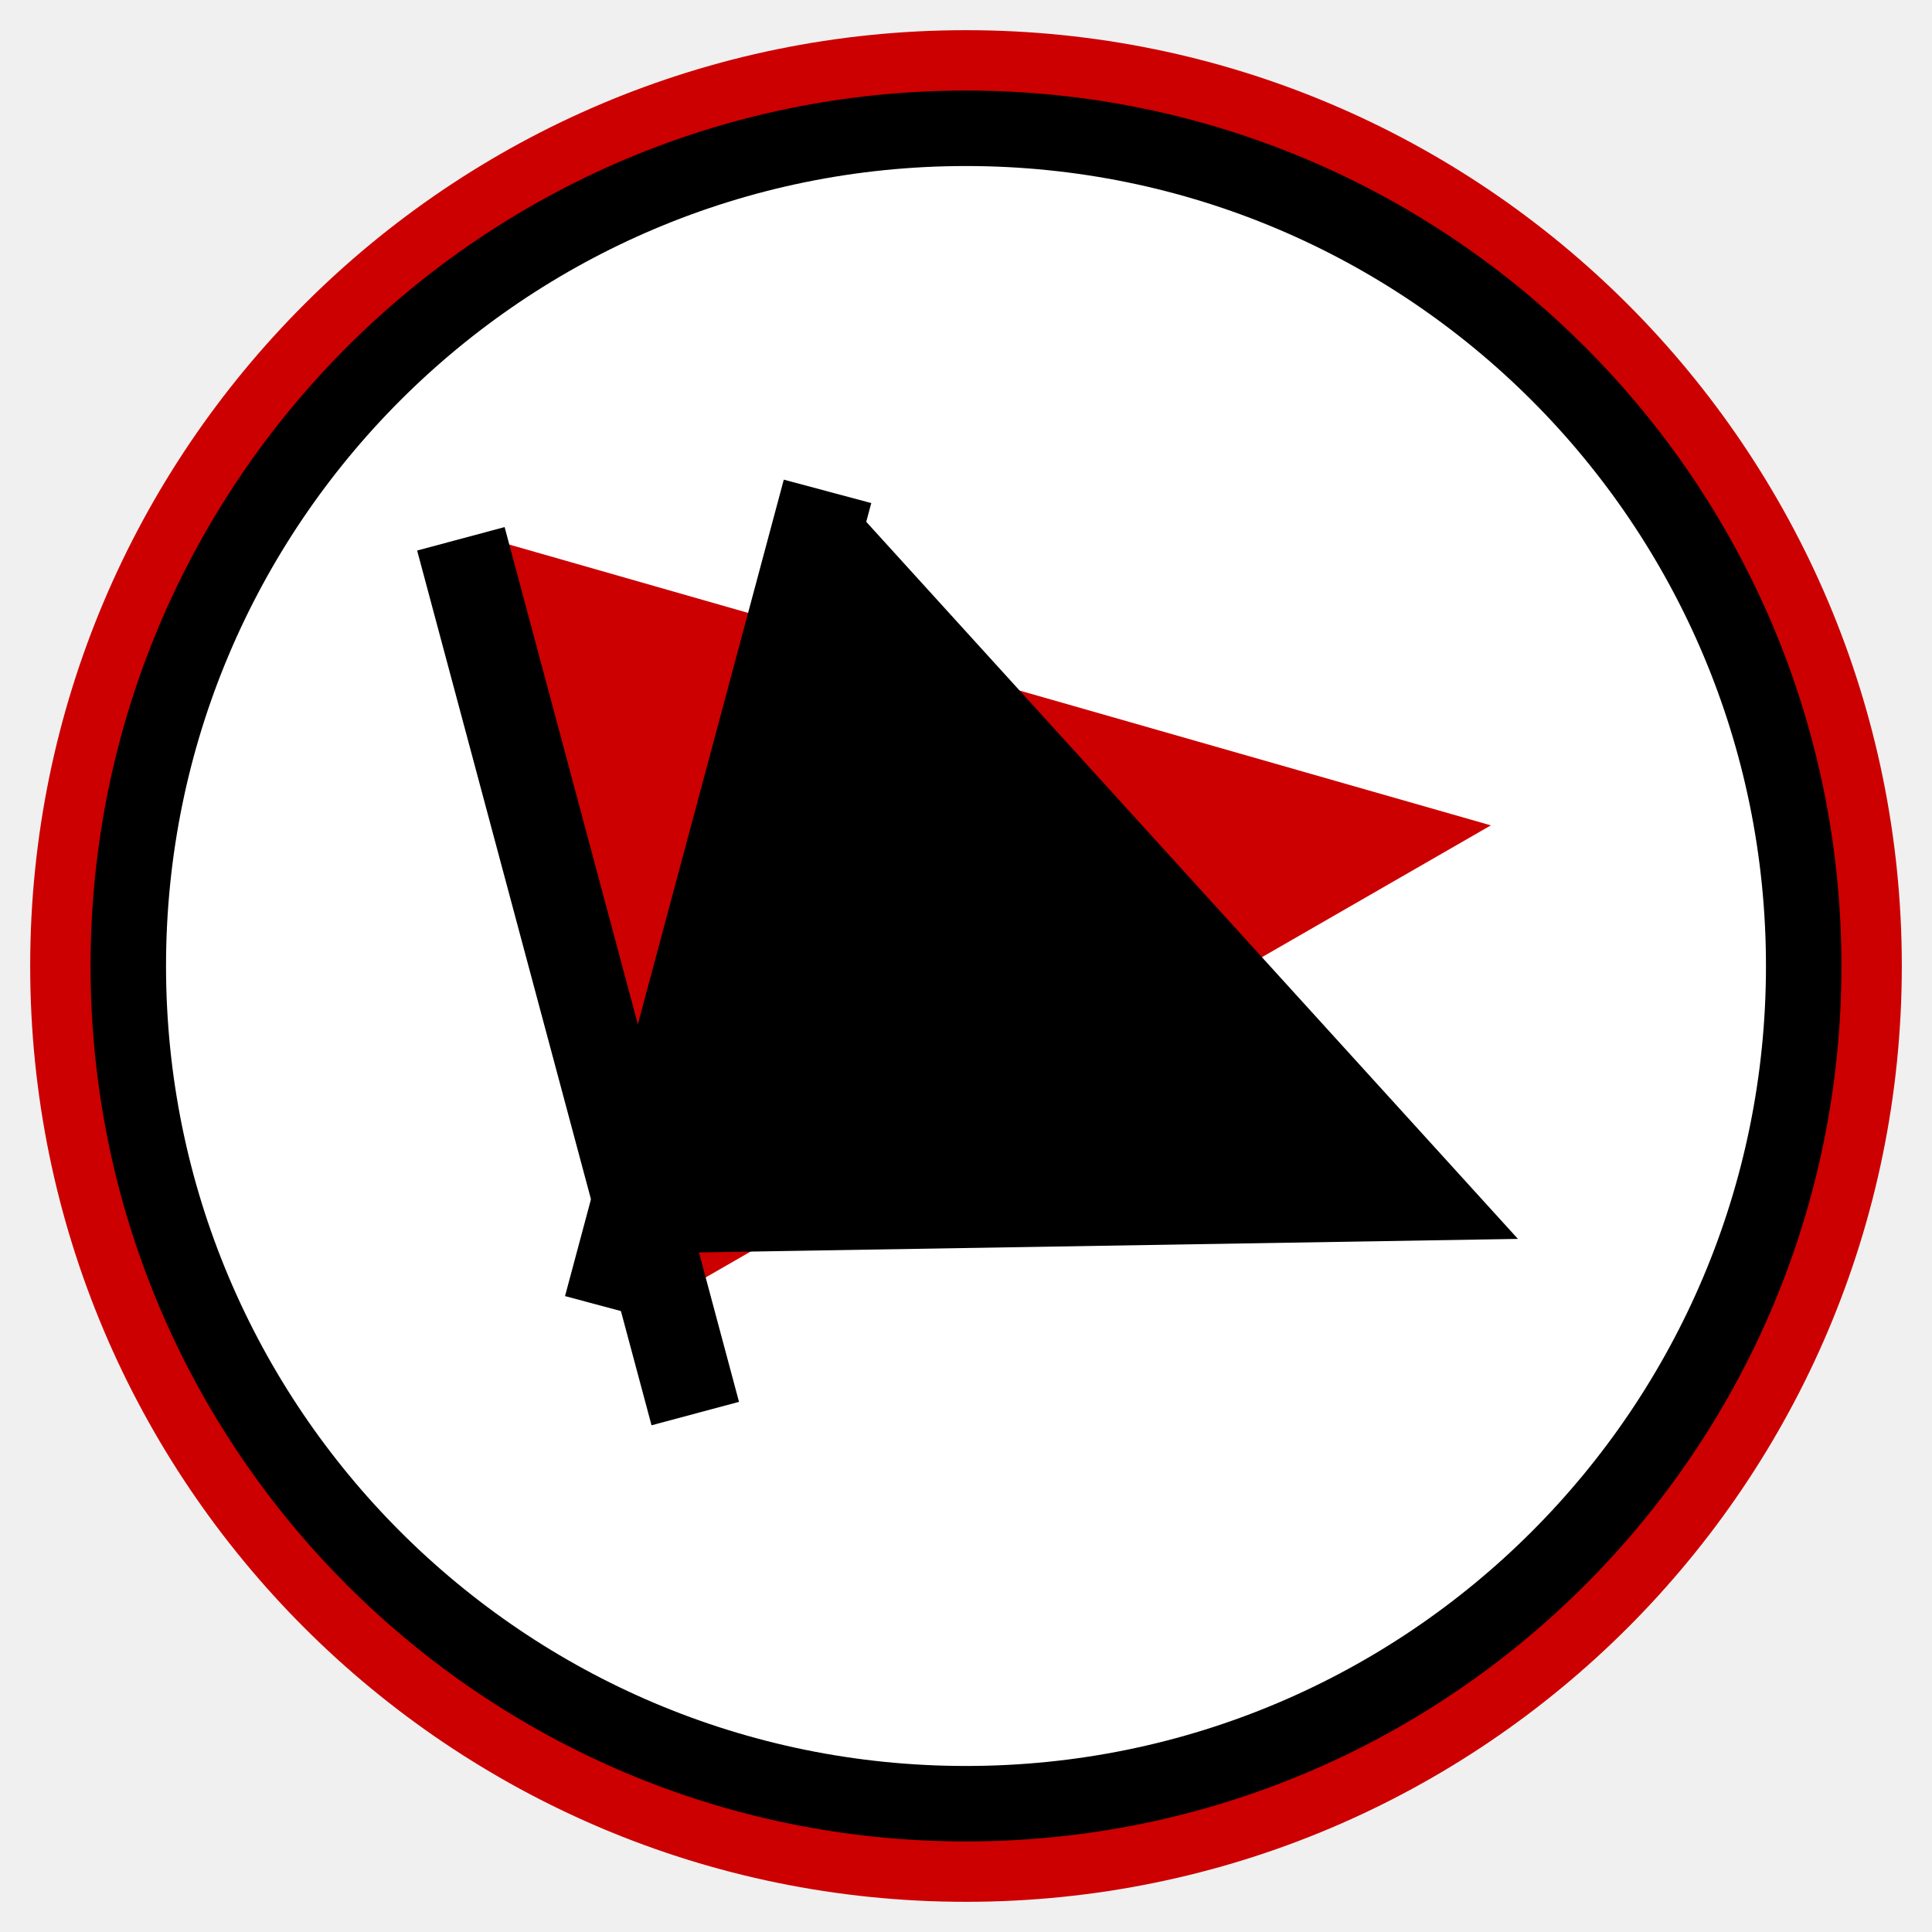
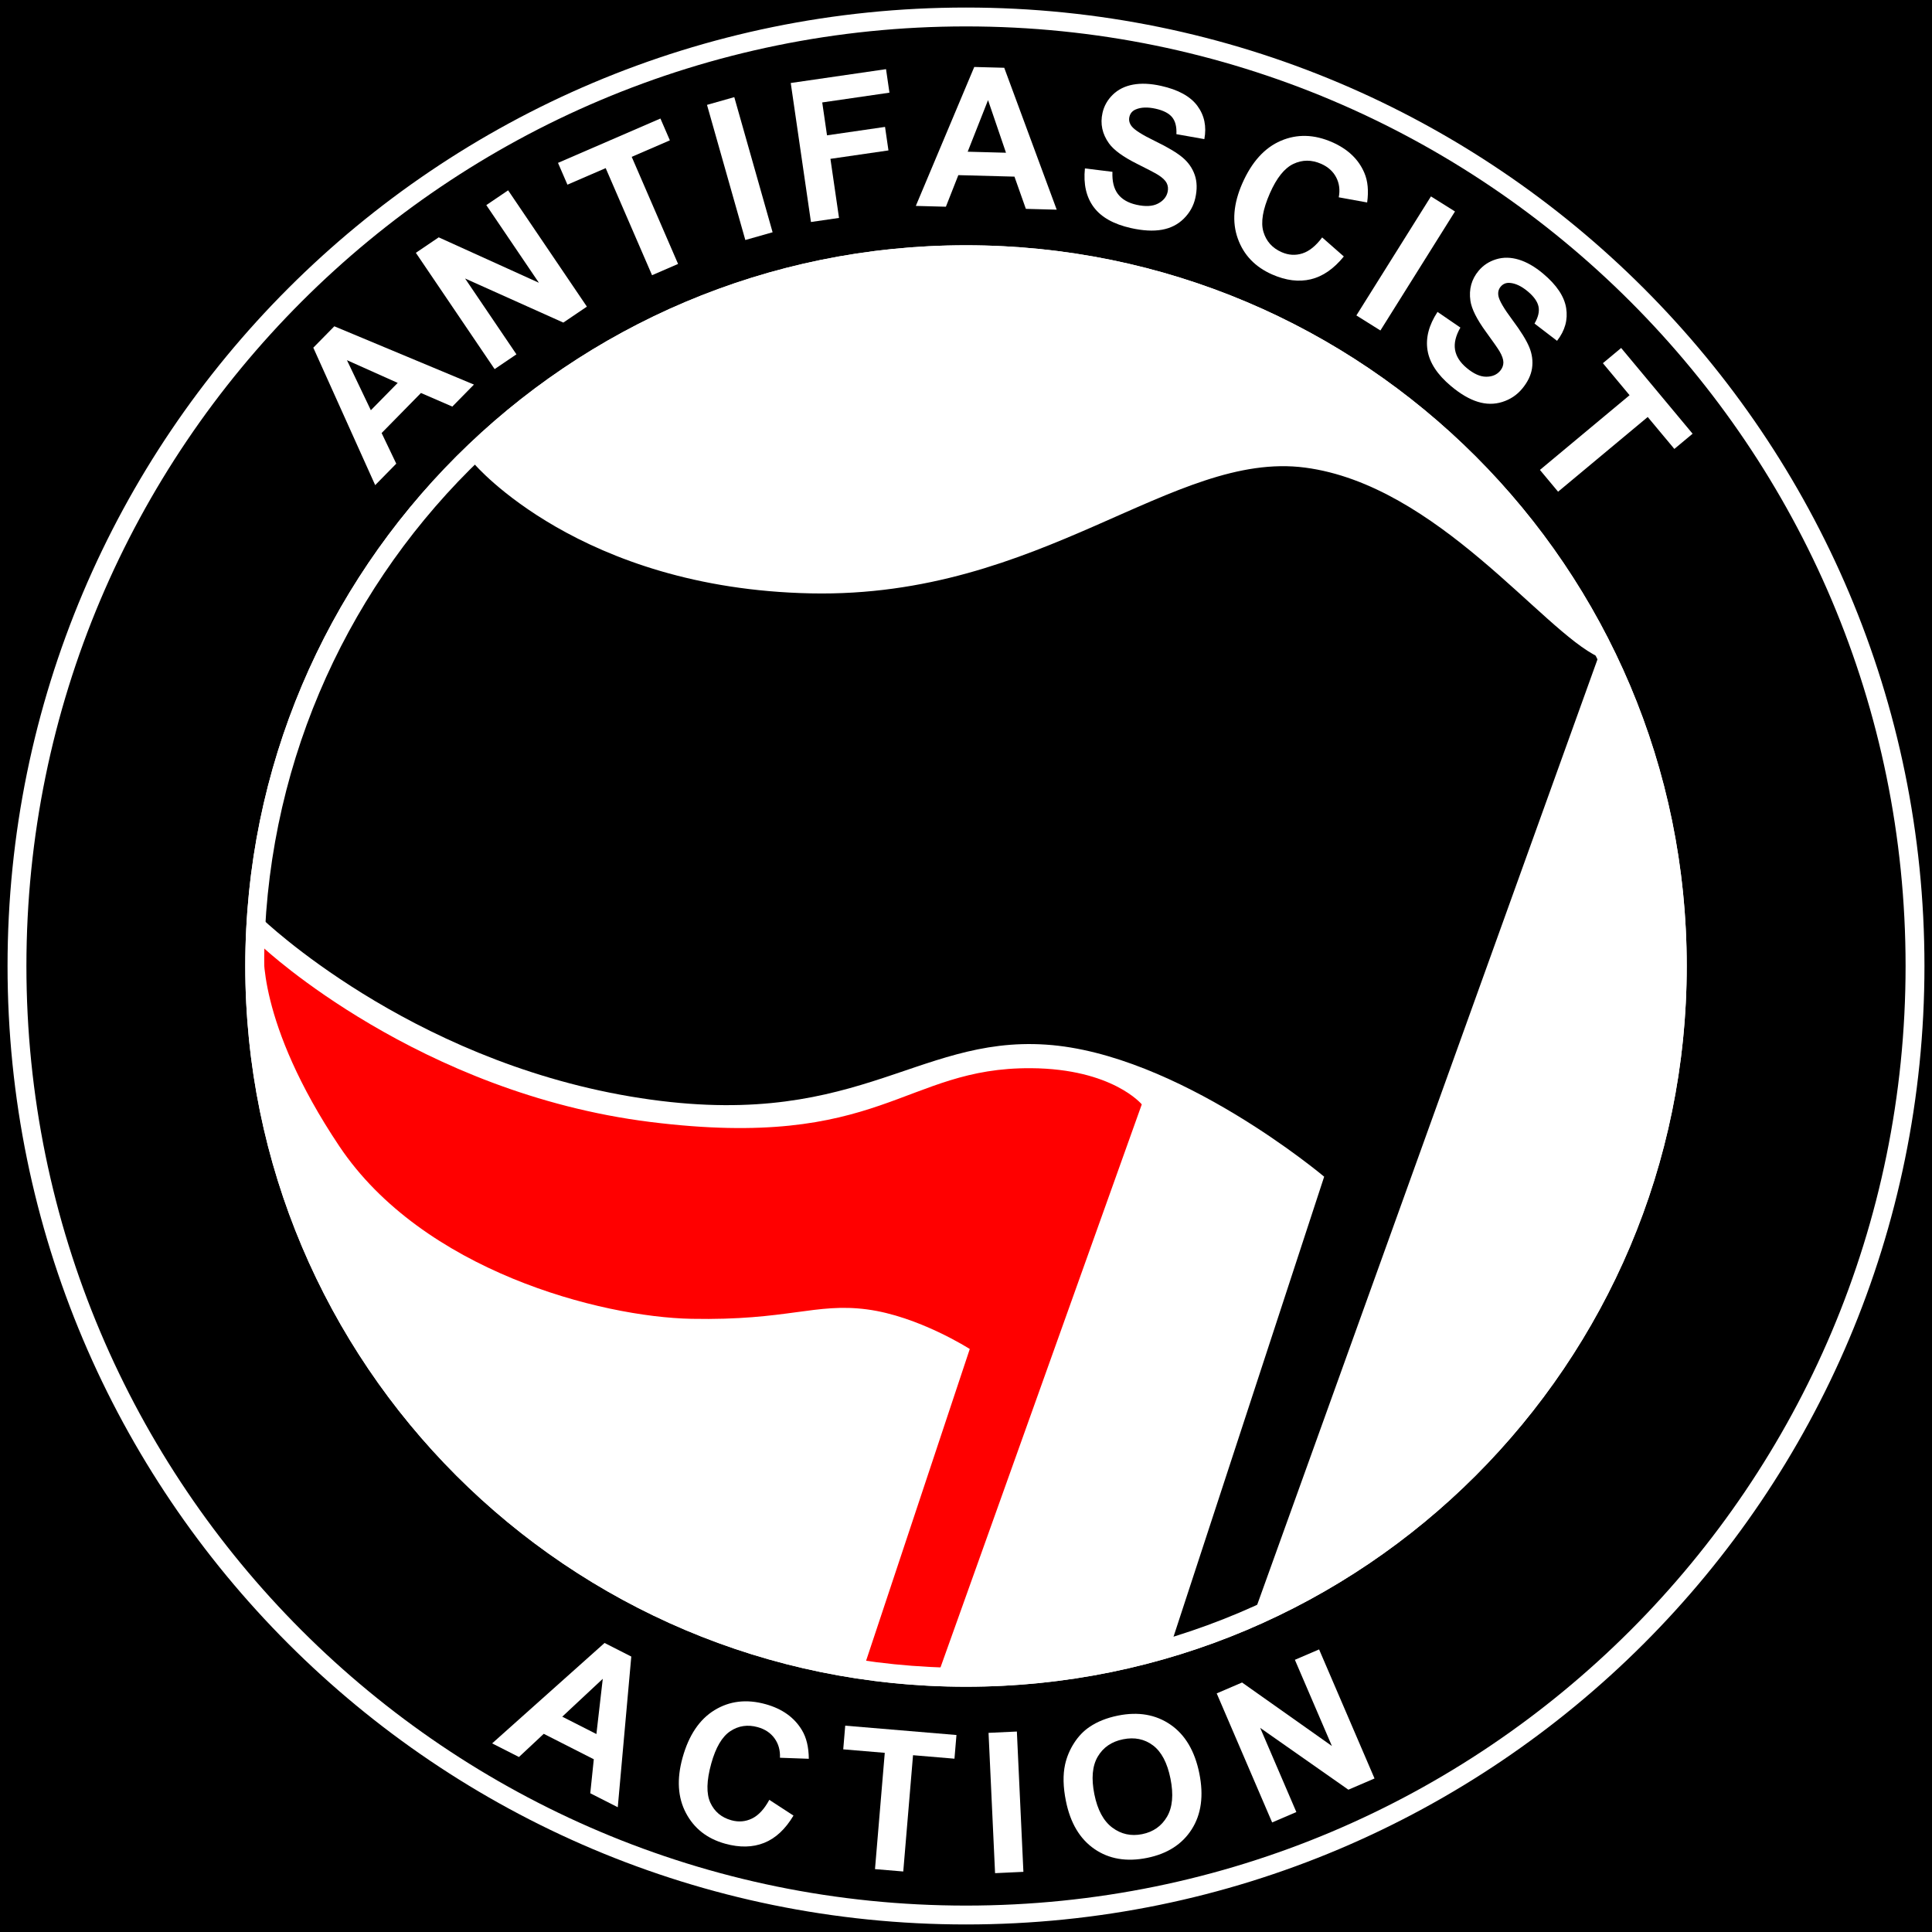
- <svg xmlns="http://www.w3.org/2000/svg" viewBox="0 0 64 64">
-   <circle cx="32" cy="32" r="30" fill="#ffffff" />
-   <circle cx="32" cy="32" r="28" fill="none" stroke="#000000" stroke-width="3" />
-   <g transform="translate(32,32) rotate(-15)">
-     <polygon points="-12,-18 -12,8 18,0" fill="#cc0000" />
-     <rect x="-14" y="-18" width="3" height="30" fill="#000000" />
+ <svg xmlns="http://www.w3.org/2000/svg" version="1.0" x="0px" y="0px" width="512px" height="512px" viewBox="0 0 512 512" enable-background="new 0 0 512 512" xml:space="preserve">
+   <g id="Background">
+     <rect display="inline" fill="#000000" width="512" height="512" />
  </g>
-   <g transform="translate(32,32) rotate(15)">
-     <polygon points="-8,-14 -8,12 20,4" fill="#000000" />
-     <rect x="-10" y="-14" width="3" height="28" fill="#000000" />
+   <g id="Outer_Circle">
+     <circle stroke="#FFFFFF" stroke-width="5" stroke-miterlimit="10" cx="256" cy="256" r="251.5" />
  </g>
-   <circle cx="32" cy="32" r="30" fill="none" stroke="#cc0000" stroke-width="2" />
+   <g id="Inner_Circle">
+     <circle fill="#FFFFFF" cx="256" cy="256" r="191" />
+   </g>
+   <g id="Text">
+     <g id="Antifascist">
+       <path fill="none" d="M457,256c0,111.01-89.986,201-201,201S55,367.01,55,256c0-111.009,89.987-201,201-201S457,144.991,457,256z" />
+       <path fill="#FFFFFF" d="M125.598,101.917l-5.729,5.833l-8.31-3.606l-10.425,10.616l3.88,8.116l-5.586,5.688L83.029,92.14    l5.569-5.67L125.598,101.917z M105.395,101.471l-13.449-6.019l6.333,13.265L105.395,101.471z" />
+       <path fill="#FFFFFF" d="M131.079,97.818l-20.872-30.82l6.055-4.1l26.552,12.039l-13.938-20.582l5.782-3.916l20.872,30.82    l-6.244,4.229l-26.036-11.684l13.611,20.098L131.079,97.818z" />
+       <path fill="#FFFFFF" d="M172.8,72.934l-12.287-28.38l-10.136,4.388l-2.501-5.779l27.145-11.751l2.502,5.778l-10.113,4.378    l12.287,28.38L172.8,72.934z" />
+       <path fill="#FFFFFF" d="M197.518,63.604l-10.155-35.811l7.23-2.051l10.155,35.811L197.518,63.604z" />
+       <path fill="#FFFFFF" d="M214.91,58.833l-5.354-36.836l25.252-3.67l0.906,6.231l-17.814,2.589l1.267,8.719l15.377-2.235    l0.906,6.231l-15.377,2.235l2.275,15.654L214.91,58.833z" />
+       <path fill="#FFFFFF" d="M280.038,55.567l-8.173-0.218l-3.022-8.539l-14.874-0.397l-3.297,8.37l-7.97-0.213l15.487-36.822    l7.944,0.212L280.038,55.567z M266.599,40.477l-4.758-13.945l-5.395,13.673L266.599,40.477z" />
+       <path fill="#FFFFFF" d="M287.515,44.634l7.292,0.899c-0.105,2.491,0.373,4.445,1.437,5.862c1.063,1.417,2.709,2.374,4.939,2.871    c2.362,0.527,4.254,0.425,5.675-0.308s2.28-1.768,2.579-3.106c0.191-0.858,0.103-1.646-0.267-2.361    c-0.37-0.716-1.133-1.437-2.288-2.163c-0.793-0.489-2.633-1.455-5.52-2.896c-3.715-1.852-6.206-3.666-7.475-5.44    c-1.784-2.496-2.356-5.182-1.715-8.057c0.413-1.85,1.323-3.464,2.732-4.841c1.408-1.376,3.193-2.266,5.356-2.668    c2.161-0.402,4.639-0.292,7.431,0.332c4.56,1.017,7.77,2.783,9.628,5.296s2.473,5.452,1.845,8.814l-7.407-1.314    c0.103-1.937-0.271-3.43-1.121-4.478c-0.851-1.048-2.309-1.803-4.373-2.264c-2.131-0.476-3.897-0.41-5.299,0.196    c-0.902,0.389-1.458,1.054-1.668,1.995c-0.191,0.859,0.008,1.676,0.599,2.449c0.751,0.983,2.817,2.293,6.198,3.933    c3.38,1.639,5.825,3.099,7.334,4.381c1.509,1.282,2.572,2.812,3.19,4.588s0.671,3.813,0.159,6.11    c-0.465,2.082-1.479,3.902-3.04,5.461c-1.563,1.56-3.499,2.545-5.811,2.957c-2.313,0.412-5.046,0.266-8.201-0.438    c-4.593-1.025-7.883-2.873-9.871-5.545S287.087,48.805,287.515,44.634z" />
+       <path fill="#FFFFFF" d="M350.388,62.921l5.741,5.047c-2.657,3.27-5.572,5.284-8.744,6.044c-3.173,0.76-6.587,0.336-10.244-1.271    c-4.524-1.989-7.564-5.169-9.119-9.541s-1.153-9.239,1.203-14.601c2.493-5.671,5.894-9.433,10.201-11.284    c4.309-1.851,8.849-1.727,13.622,0.371c4.168,1.832,7.013,4.552,8.533,8.161c0.909,2.138,1.151,4.741,0.729,7.809l-7.526-1.367    c0.373-1.943,0.146-3.708-0.683-5.292c-0.829-1.584-2.158-2.779-3.986-3.583c-2.526-1.11-4.975-1.104-7.344,0.018    c-2.37,1.122-4.447,3.713-6.231,7.772c-1.894,4.309-2.468,7.717-1.721,10.227c0.745,2.51,2.358,4.31,4.838,5.399    c1.828,0.803,3.656,0.914,5.484,0.331C346.969,66.577,348.718,65.165,350.388,62.921z" />
+       <path fill="#FFFFFF" d="M359.455,83.593l19.761-31.544l6.369,3.99l-19.761,31.543L359.455,83.593z" />
+       <path fill="#FFFFFF" d="M380.958,82.659l6.061,4.152c-1.239,2.164-1.713,4.119-1.42,5.865c0.291,1.747,1.313,3.354,3.064,4.822    c1.855,1.555,3.582,2.334,5.181,2.337c1.598,0.003,2.838-0.521,3.719-1.571c0.565-0.674,0.849-1.415,0.85-2.22    s-0.345-1.796-1.037-2.973c-0.479-0.799-1.668-2.502-3.568-5.111c-2.446-3.353-3.824-6.109-4.135-8.269    c-0.436-3.038,0.292-5.686,2.185-7.943c1.217-1.453,2.768-2.467,4.652-3.041c1.884-0.575,3.878-0.543,5.982,0.095    c2.105,0.637,4.254,1.875,6.446,3.712c3.581,3.001,5.618,6.045,6.112,9.131s-0.312,5.978-2.417,8.675l-5.972-4.575    c0.981-1.672,1.336-3.17,1.063-4.491c-0.272-1.322-1.22-2.662-2.841-4.021c-1.674-1.402-3.272-2.157-4.796-2.263    c-0.979-0.07-1.778,0.265-2.398,1.004c-0.565,0.675-0.764,1.491-0.595,2.449c0.215,1.219,1.446,3.333,3.694,6.343    s3.747,5.432,4.497,7.264c0.75,1.833,0.991,3.68,0.723,5.542c-0.269,1.862-1.159,3.695-2.67,5.498    c-1.37,1.634-3.107,2.785-5.211,3.451c-2.104,0.666-4.278,0.65-6.52-0.047c-2.243-0.698-4.603-2.085-7.081-4.162    c-3.606-3.022-5.678-6.177-6.214-9.464S378.659,86.166,380.958,82.659z" />
+       <path fill="#FFFFFF" d="M408.097,124.533l23.756-19.8l-7.071-8.485l4.837-4.031l18.938,22.723l-4.837,4.032l-7.056-8.465    l-23.756,19.8L408.097,124.533z" />
+     </g>
+     <g id="Action">
+       <path fill="none" d="M496.5,255.999c0-132.825-107.668-240.5-240.499-240.5C123.172,15.5,15.5,123.174,15.5,255.999    C15.5,388.824,123.172,496.5,256.001,496.5C388.832,496.5,496.5,388.824,496.5,255.999z" />
+       <path fill="#FFFFFF" d="M163.716,478.938l-7.288-3.705l0.935-9.01l-13.264-6.743l-6.57,6.146l-7.107-3.613l29.792-26.611    l7.084,3.602L163.716,478.938z M158.054,459.539l1.687-14.637L149,454.937L158.054,459.539z" />
+       <path fill="#FFFFFF" d="M203.875,476.978l6.407,4.17c-2.16,3.617-4.755,6.03-7.785,7.237c-3.03,1.208-6.47,1.279-10.32,0.214    c-4.764-1.317-8.229-4.028-10.396-8.132c-2.167-4.104-2.469-8.977-0.907-14.622c1.652-5.971,4.477-10.182,8.474-12.632    c3.998-2.451,8.508-2.981,13.533-1.591c4.389,1.214,7.594,3.497,9.618,6.85c1.207,1.985,1.821,4.526,1.843,7.623l-7.644-0.271    c0.09-1.978-0.389-3.69-1.437-5.14c-1.048-1.449-2.535-2.44-4.46-2.973c-2.659-0.735-5.081-0.378-7.265,1.072    c-2.184,1.45-3.867,4.313-5.05,8.588c-1.255,4.535-1.333,7.991-0.234,10.367c1.098,2.377,2.953,3.926,5.563,4.648    c1.925,0.532,3.75,0.379,5.476-0.461C201.017,481.086,202.545,479.437,203.875,476.978z" />
+       <path fill="#FFFFFF" d="M231.883,495.335l2.59-30.817l-11.006-0.925l0.527-6.274l29.477,2.477l-0.527,6.275l-10.981-0.923    l-2.59,30.817L231.883,495.335z" />
+       <path fill="#FFFFFF" d="M263.703,496.407l-1.729-37.183l7.507-0.35l1.73,37.183L263.703,496.407z" />
+       <path fill="#FFFFFF" d="M282.478,477.29c-0.749-3.717-0.82-6.948-0.217-9.694c0.456-2.025,1.253-3.921,2.392-5.688    c1.138-1.766,2.489-3.177,4.056-4.234c2.079-1.42,4.604-2.429,7.575-3.027c5.376-1.082,10.014-0.28,13.913,2.406    c3.898,2.686,6.446,6.999,7.642,12.939c1.186,5.892,0.512,10.823-2.021,14.794c-2.533,3.973-6.479,6.497-11.84,7.576    c-5.426,1.092-10.074,0.306-13.942-2.36C286.165,487.336,283.646,483.099,282.478,477.29z M290.019,475.514    c0.832,4.132,2.416,7.072,4.754,8.82c2.338,1.749,4.975,2.327,7.912,1.735c2.938-0.591,5.135-2.134,6.593-4.629    c1.457-2.494,1.761-5.857,0.908-10.089c-0.841-4.182-2.386-7.117-4.634-8.806s-4.89-2.228-7.927-1.616s-5.275,2.146-6.715,4.602    C289.471,467.988,289.174,471.315,290.019,475.514z" />
+       <path fill="#FFFFFF" d="M337.13,482.967l-14.69-34.201l6.72-2.886l23.808,16.827l-9.811-22.84l6.416-2.755l14.69,34.201    l-6.929,2.976l-23.368-16.381l9.58,22.303L337.13,482.967z" />
+     </g>
+   </g>
+   <g id="Flags Graphic">
+     <path fill="#000000" d="M125.667,122.917c0,0,28,33.083,89.25,34.333c61.251,1.25,95.917-37.917,130.917-33.333s63,43.333,77.75,50.167L333,425.75   c0,0-1.833,1.334-11,4.667s-11.333,4.333-11.333,4.333l40.25-122.917c0,0-38.75-32.687-73.75-35   c-35.001-2.313-50.917,23.75-110.083,13.75C107.917,280.583,69.5,243.5,69.5,243.5s-1.415-21.067,14.5-59.833   C99.914,144.902,125.667,122.917,125.667,122.917z" />
+     <path fill="#FF0000" d="M69.917,251.25c0,0,41.084,38.416,102.417,46.083c61.332,7.667,67.039-14.491,100.916-14.25   c21.548,0.153,29.334,9.584,29.334,9.584l-53.506,149.67c0,0-4.18-0.044-10.092-0.692c-5.911-0.648-9.541-1.294-9.541-1.294   L257,357.5c0,0-13.584-8.707-27.25-10.5c-13.668-1.793-21.042,3-46.5,2.5c-24.073-0.473-71.25-12.75-93.333-45.75   S69.917,251.25,69.917,251.25z" />
+   </g>
+   <g id="Inner_Circle_Border">
+     <circle fill="none" stroke="#FFFFFF" stroke-width="5" stroke-miterlimit="10" cx="256" cy="256" r="188.5" />
+   </g>
</svg>
